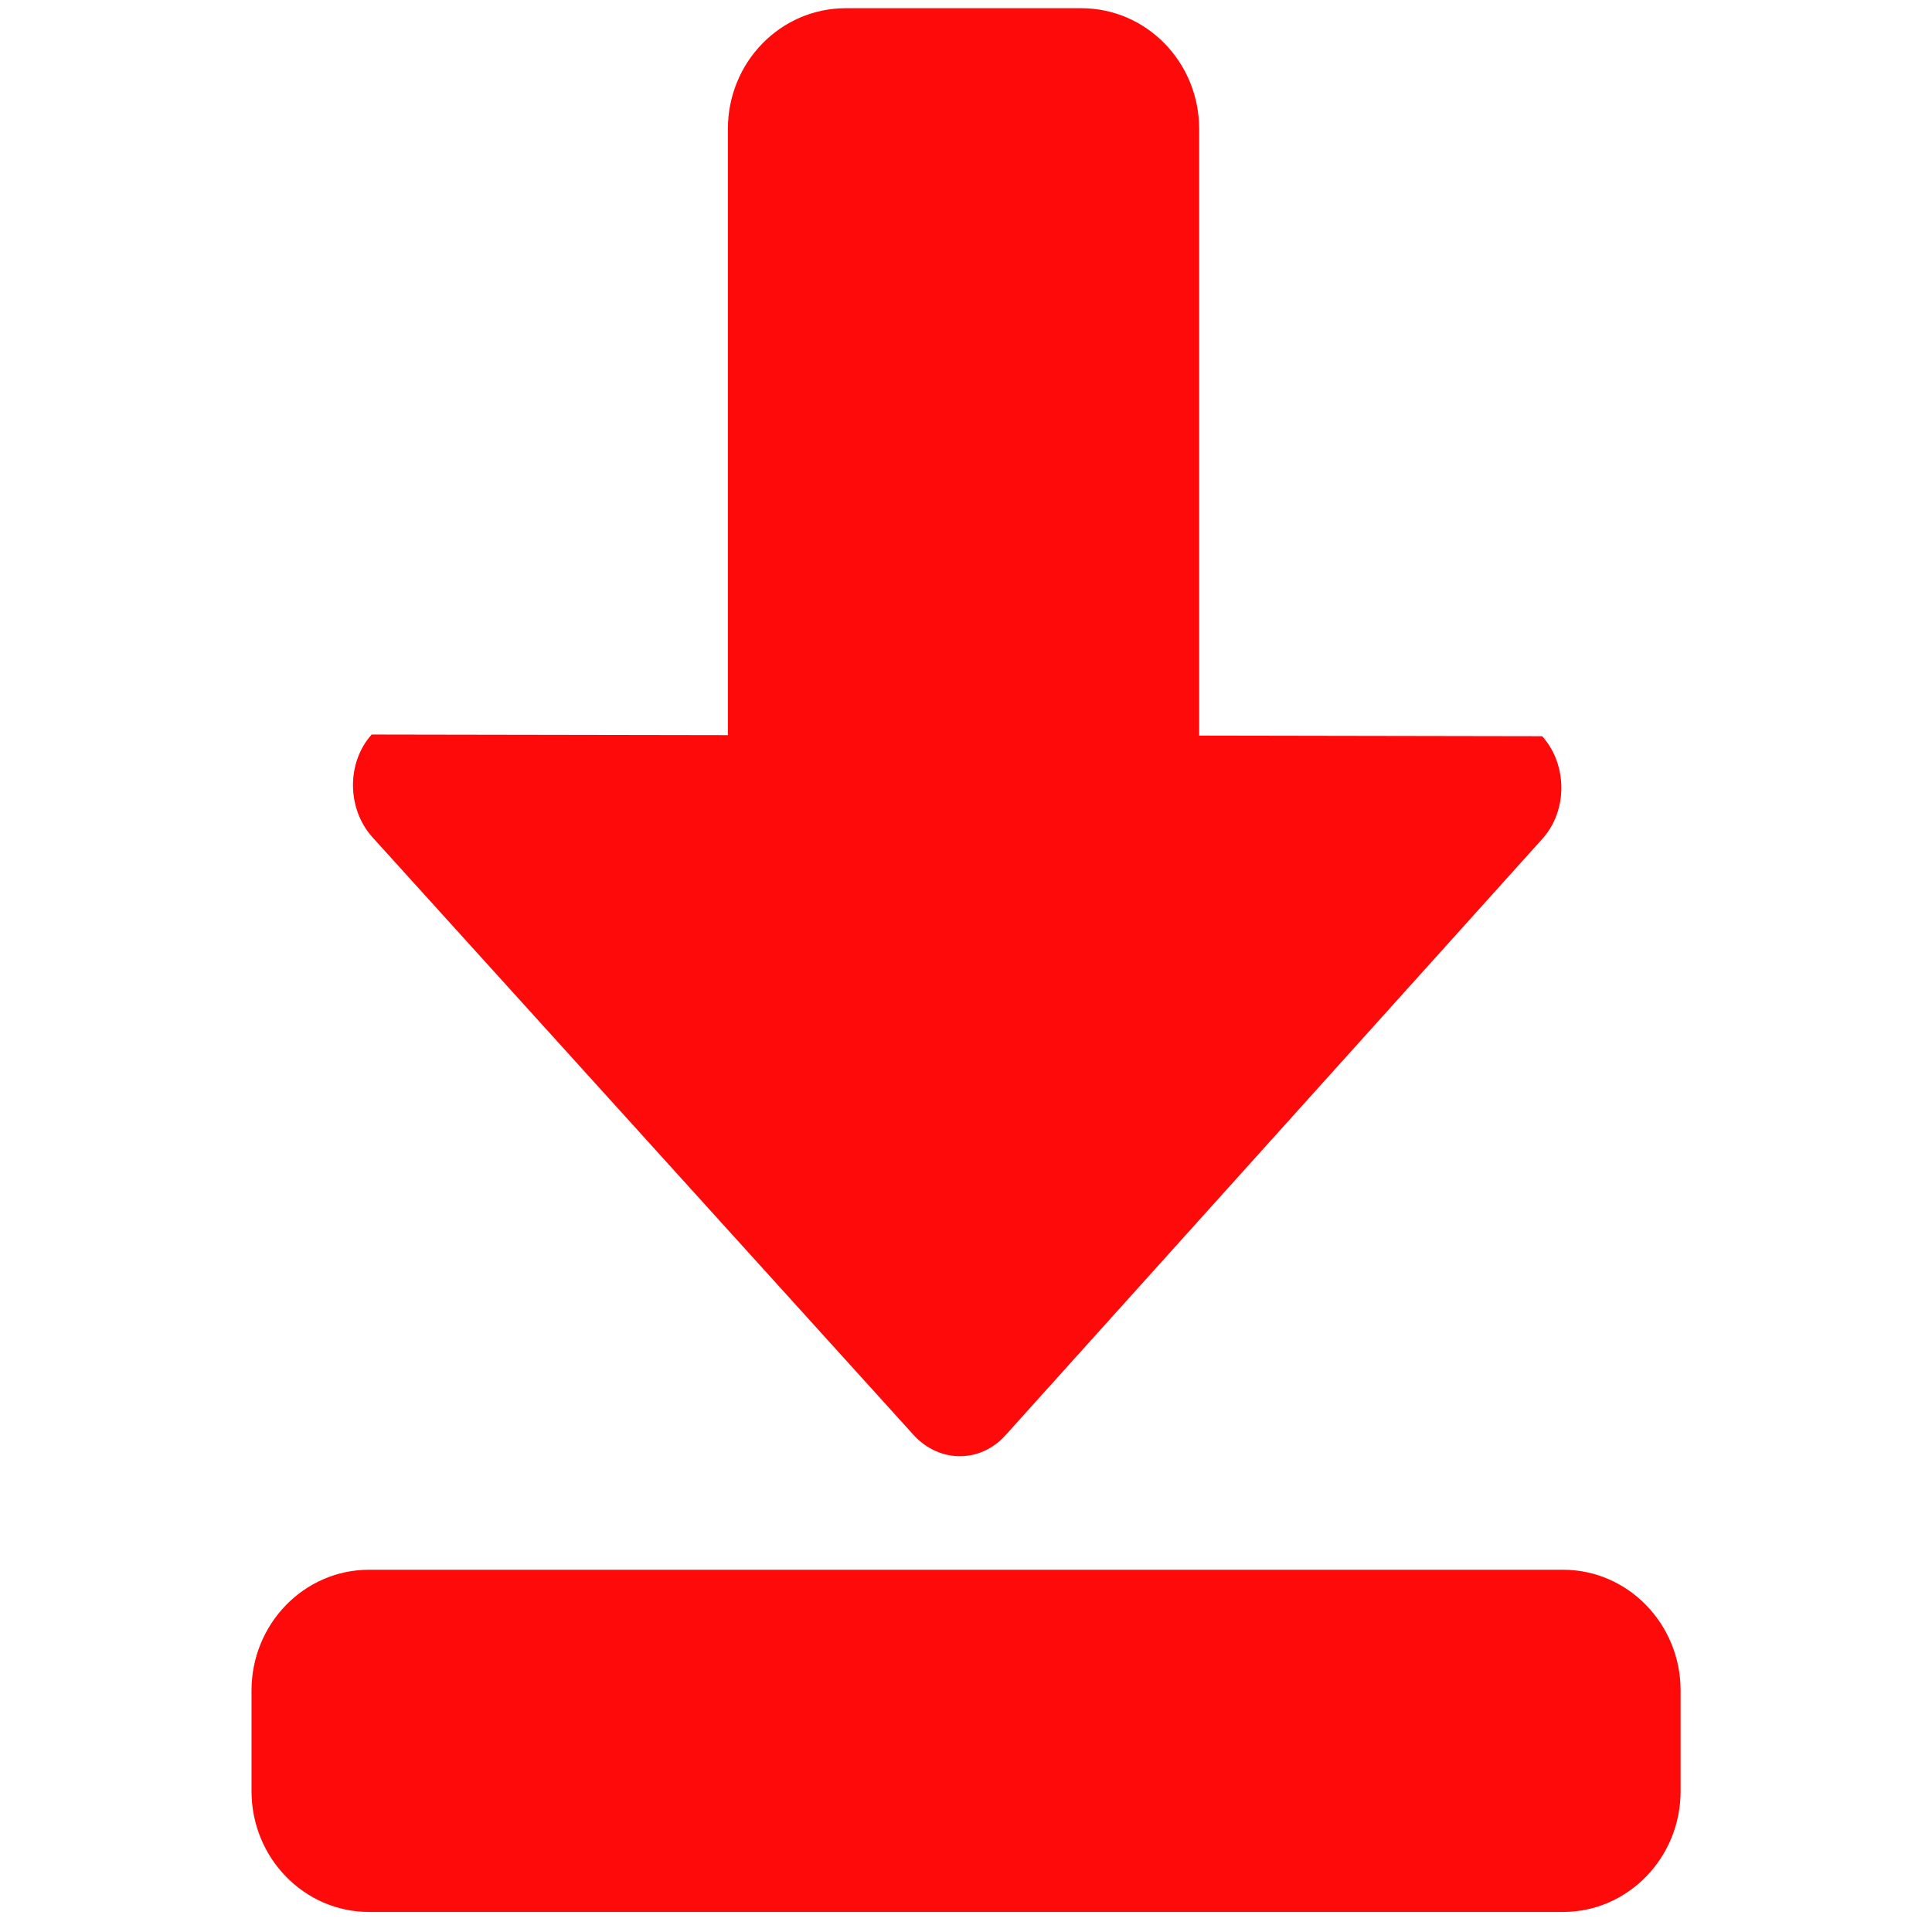
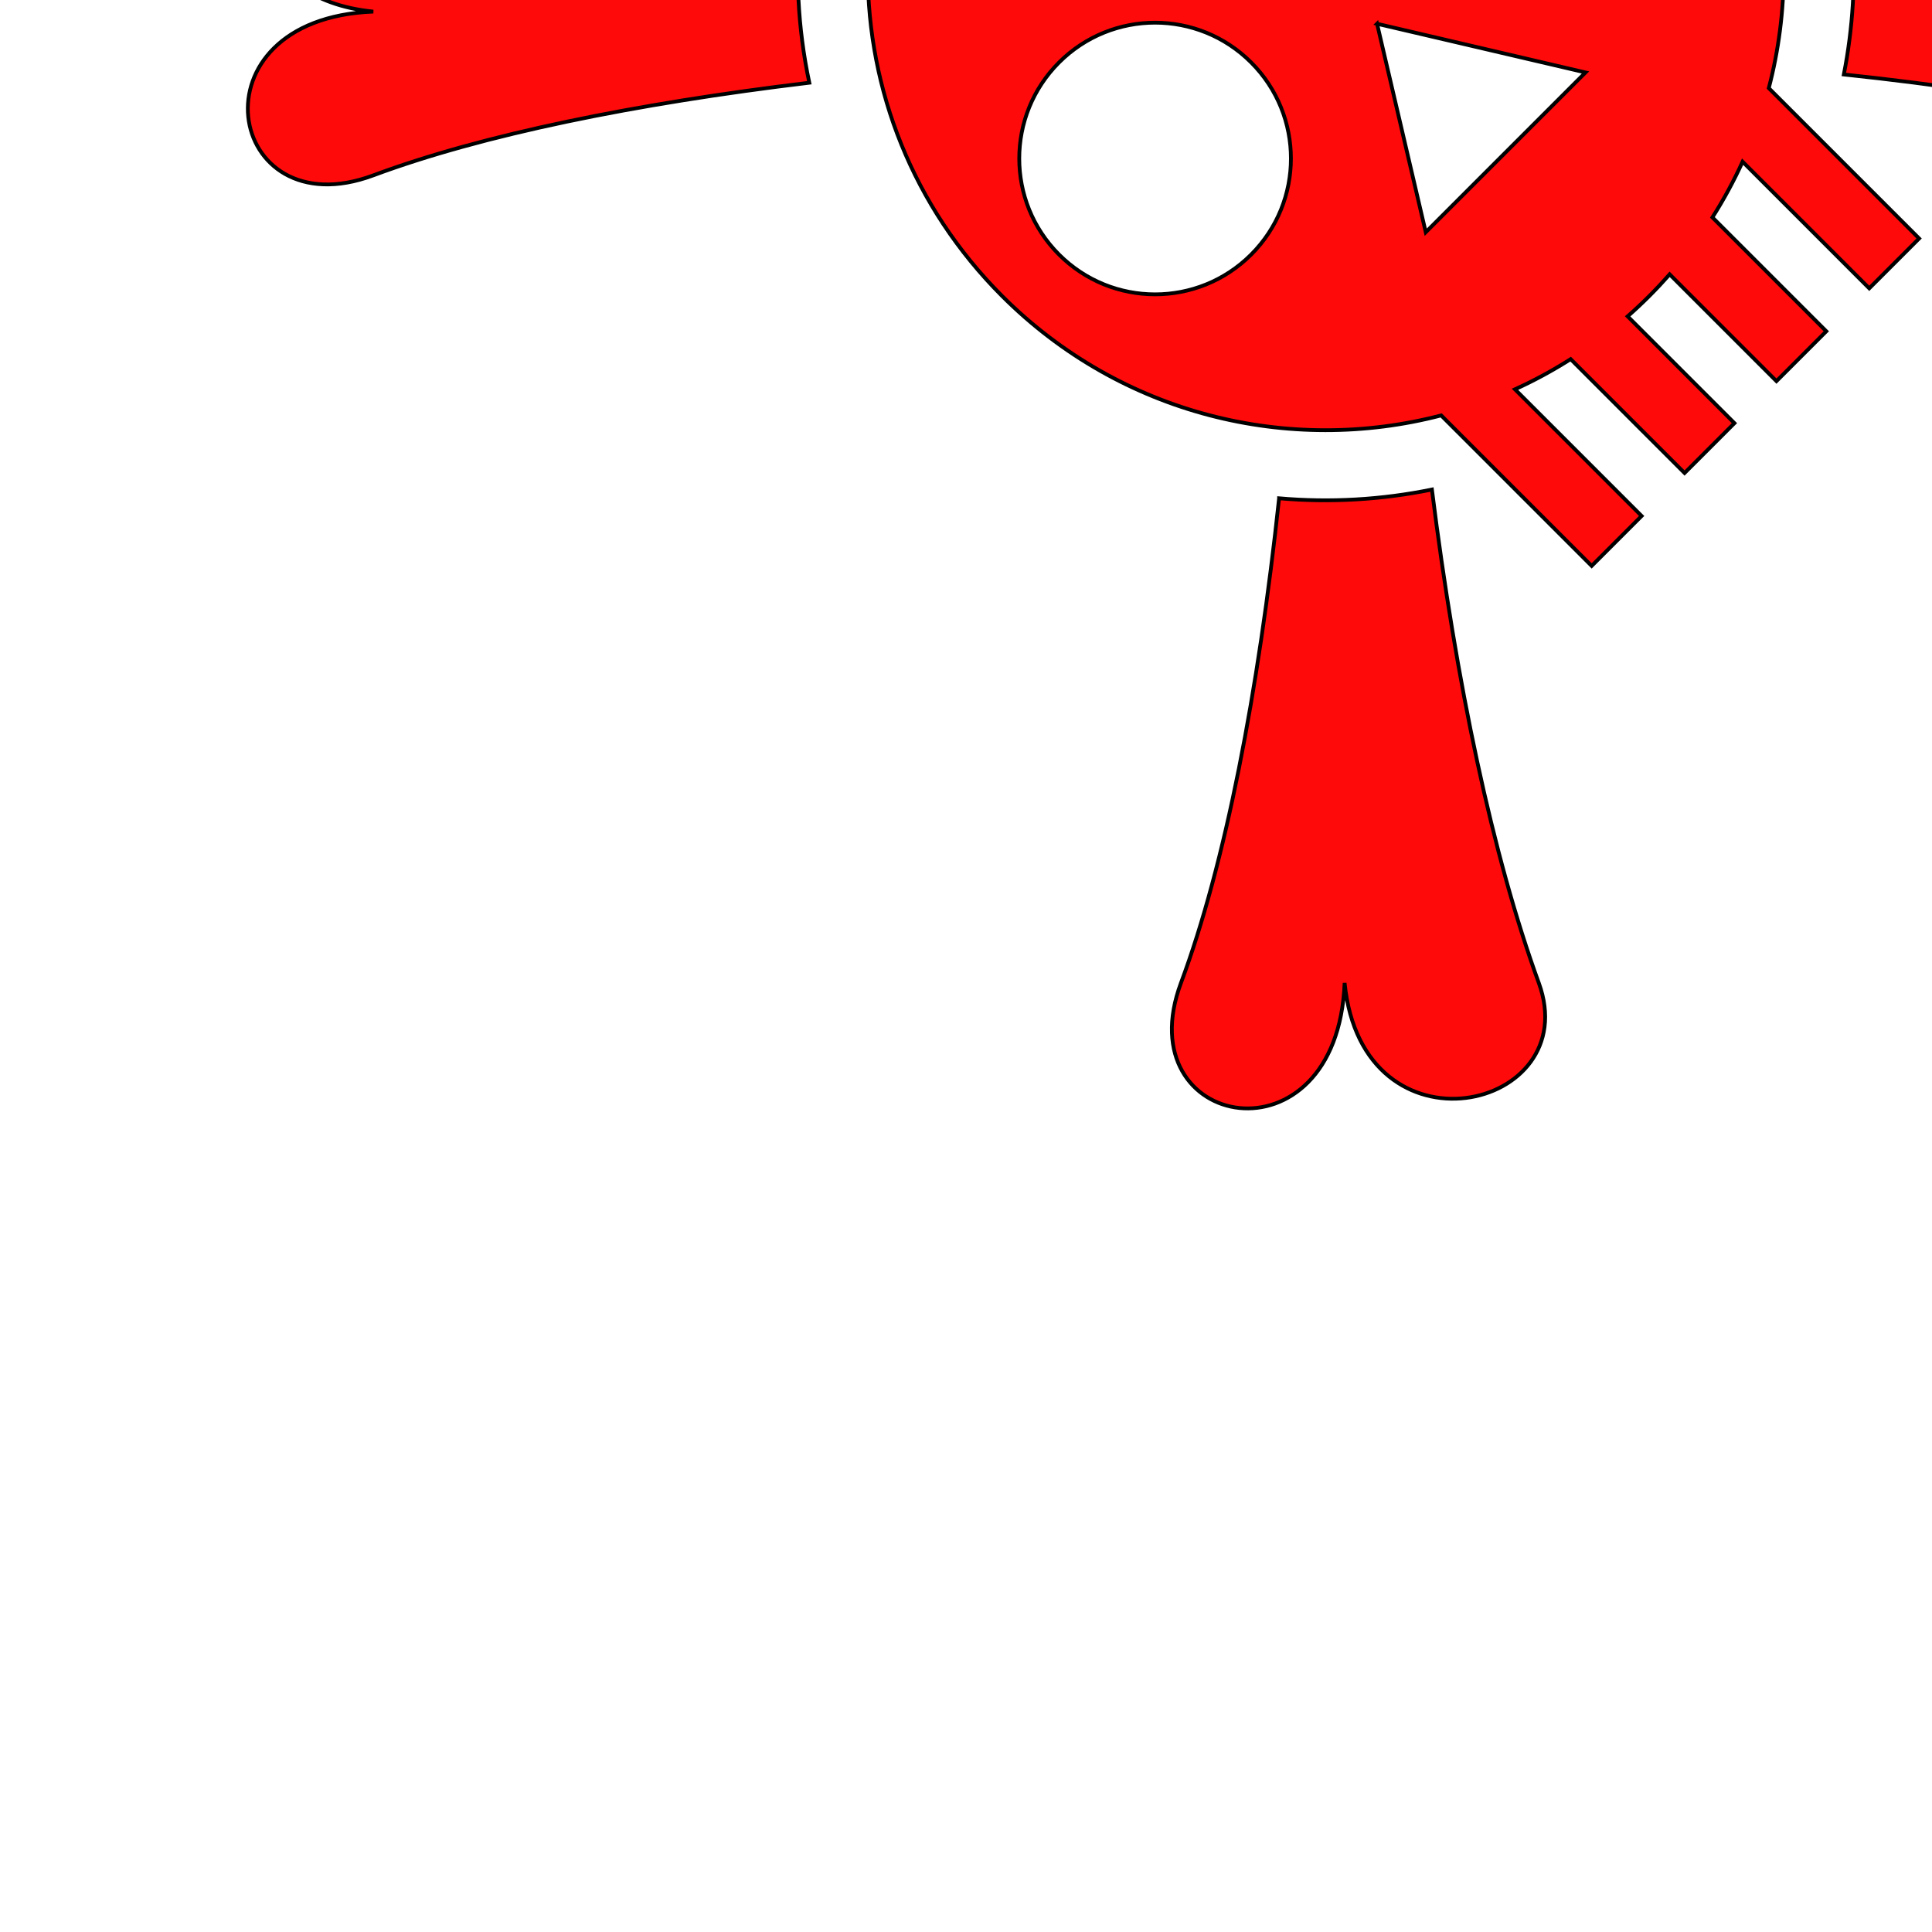
- <svg xmlns="http://www.w3.org/2000/svg" width="800px" height="800px" viewBox="0 0 16 16" version="1.1" class="si-glyph si-glyph-end-page" fill="#000000">
+ <svg xmlns="http://www.w3.org/2000/svg" width="100px" height="100px" viewBox="0 0 512 512" fill="#000000" stroke="#000000" transform="rotate(-45)">
  <g id="SVGRepo_bgCarrier" stroke-width="0" />
  <g id="SVGRepo_tracerCarrier" stroke-linecap="round" stroke-linejoin="round" />
  <g id="SVGRepo_iconCarrier">
-     <defs> </defs>
-     <g stroke="none" stroke-width="1" fill="none" fill-rule="evenodd">
-       <g transform="translate(2, 0)" fill="#ff0a0a">
-         <path d="M6.327,11.886 L10.774,6.946 C10.984,6.712 10.982,6.332 10.772,6.097 L7.931,6.092 L7.931,1.068 C7.931,0.515 7.494,0.068 6.955,0.068 L5.004,0.068 C4.464,0.068 4.028,0.515 4.028,1.068 L4.028,6.088 L1.078,6.083 C0.87,6.314 0.872,6.695 1.082,6.931 L5.567,11.885 C5.78,12.117 6.118,12.119 6.327,11.886 L6.327,11.886 Z" class="si-glyph-fill"> </path>
-         <path d="M11.918,14.834 C11.918,15.386 11.481,15.834 10.945,15.834 L1.056,15.834 C0.519,15.834 0.083,15.386 0.083,14.834 L0.083,14 C0.083,13.448 0.519,13 1.056,13 L10.945,13 C11.481,13 11.918,13.448 11.918,14 L11.918,14.834 L11.918,14.834 Z" class="si-glyph-fill"> </path>
-       </g>
-     </g>
+     <path fill="#ff0a0a" d="M425.344 22.22c-9.027.085-18.7 5.826-24.344 19.405-11.143 26.803-31.93 59.156-58.563 93.47 10.57 8.694 19.85 18.92 27.5 30.31 35.1-26.57 68.882-46.81 98.125-56.75 44.6-15.16 12.02-69.72-35.343-35.343 26.91-27.842 11.107-51.27-7.376-51.093zm-341.22.03c-18.5.378-37.604 23.962-16.343 49.875C31.523 38.635-.802 85.48 37.095 102.813c28.085 12.844 62.54 35.66 99.062 64.343 8.125-12.5 18.207-23.61 29.78-32.937-26.782-35.743-48.44-69.835-61.78-98.47-4.515-9.69-12.22-13.66-20.03-13.5zm169.5 99.688c-67.104 0-121.31 54.21-121.31 121.312 0 44.676 24.04 83.613 59.905 104.656v56.406h18.718v-47.468c5.203 1.95 10.576 3.552 16.093 4.78v42.688h18.69v-40.03c2.614.167 5.247.25 7.905.25 2.637 0 5.25-.086 7.844-.25v40.03h18.686v-42.687c5.52-1.226 10.89-2.834 16.094-4.78v47.467h18.688V347.97c35.92-21.03 60-60.003 60-104.72 0-67.105-54.208-121.313-121.313-121.313zm-66.874 88.218c19.88 0 36 16.12 36 36s-16.12 36-36 36-36-16.12-36-36 16.12-36 36-36zm133.563 0c19.878 0 36 16.12 36 36s-16.122 36-36 36c-19.88 0-36-16.12-36-36s16.12-36 36-36zm-66.72 52.344l29.938 48.188h-59.874l29.938-48.188zm-107.28 70.563c-40.263 32.472-78.546 58.41-109.22 72.437-37.896 17.334-5.57 64.146 30.688 30.656-30.237 36.854 21.167 69.05 36.376 36.406 15.072-32.352 40.727-71.7 72.438-112.5-11.352-7.506-21.564-16.603-30.28-27zm213.156 1.718c-8.155 9.415-17.542 17.72-27.908 24.69 31.846 39.39 56.82 76.862 69.438 107.217 17.203 41.383 71.774 9.722 31.72-31.718 47.363 34.376 79.94-20.185 35.342-35.345-32.146-10.926-69.758-34.3-108.593-64.844z" />
  </g>
</svg>
